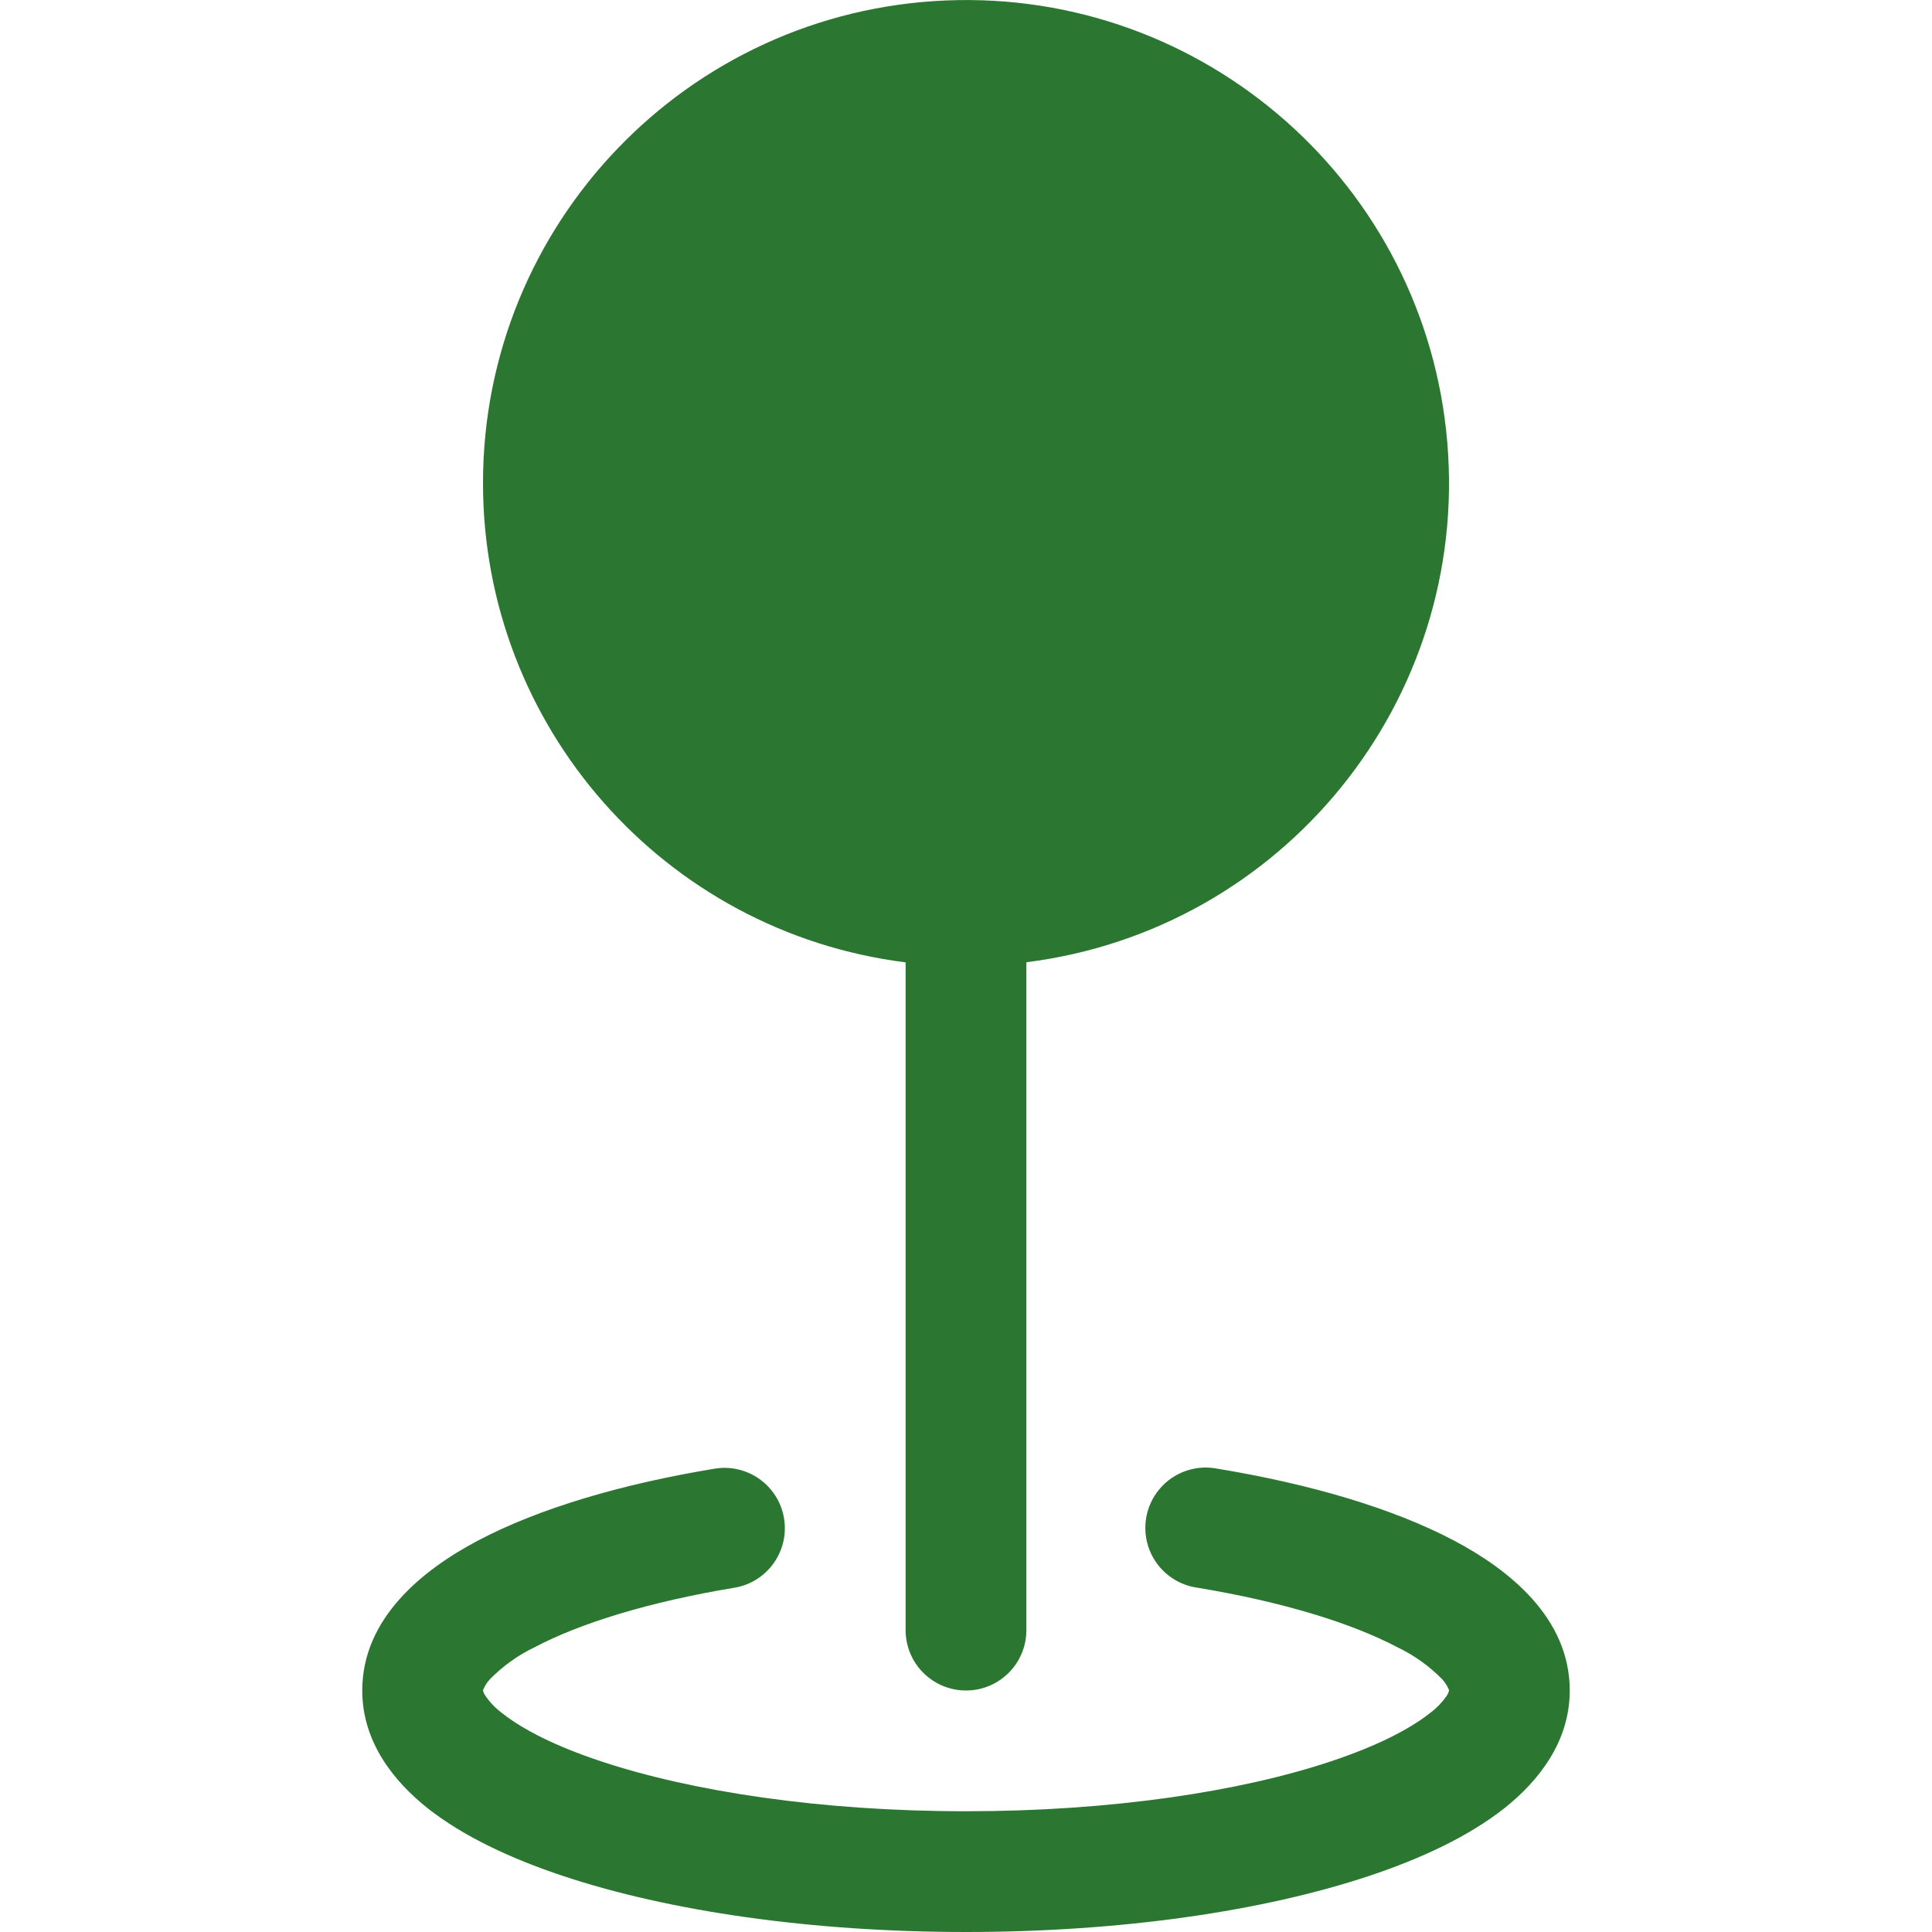
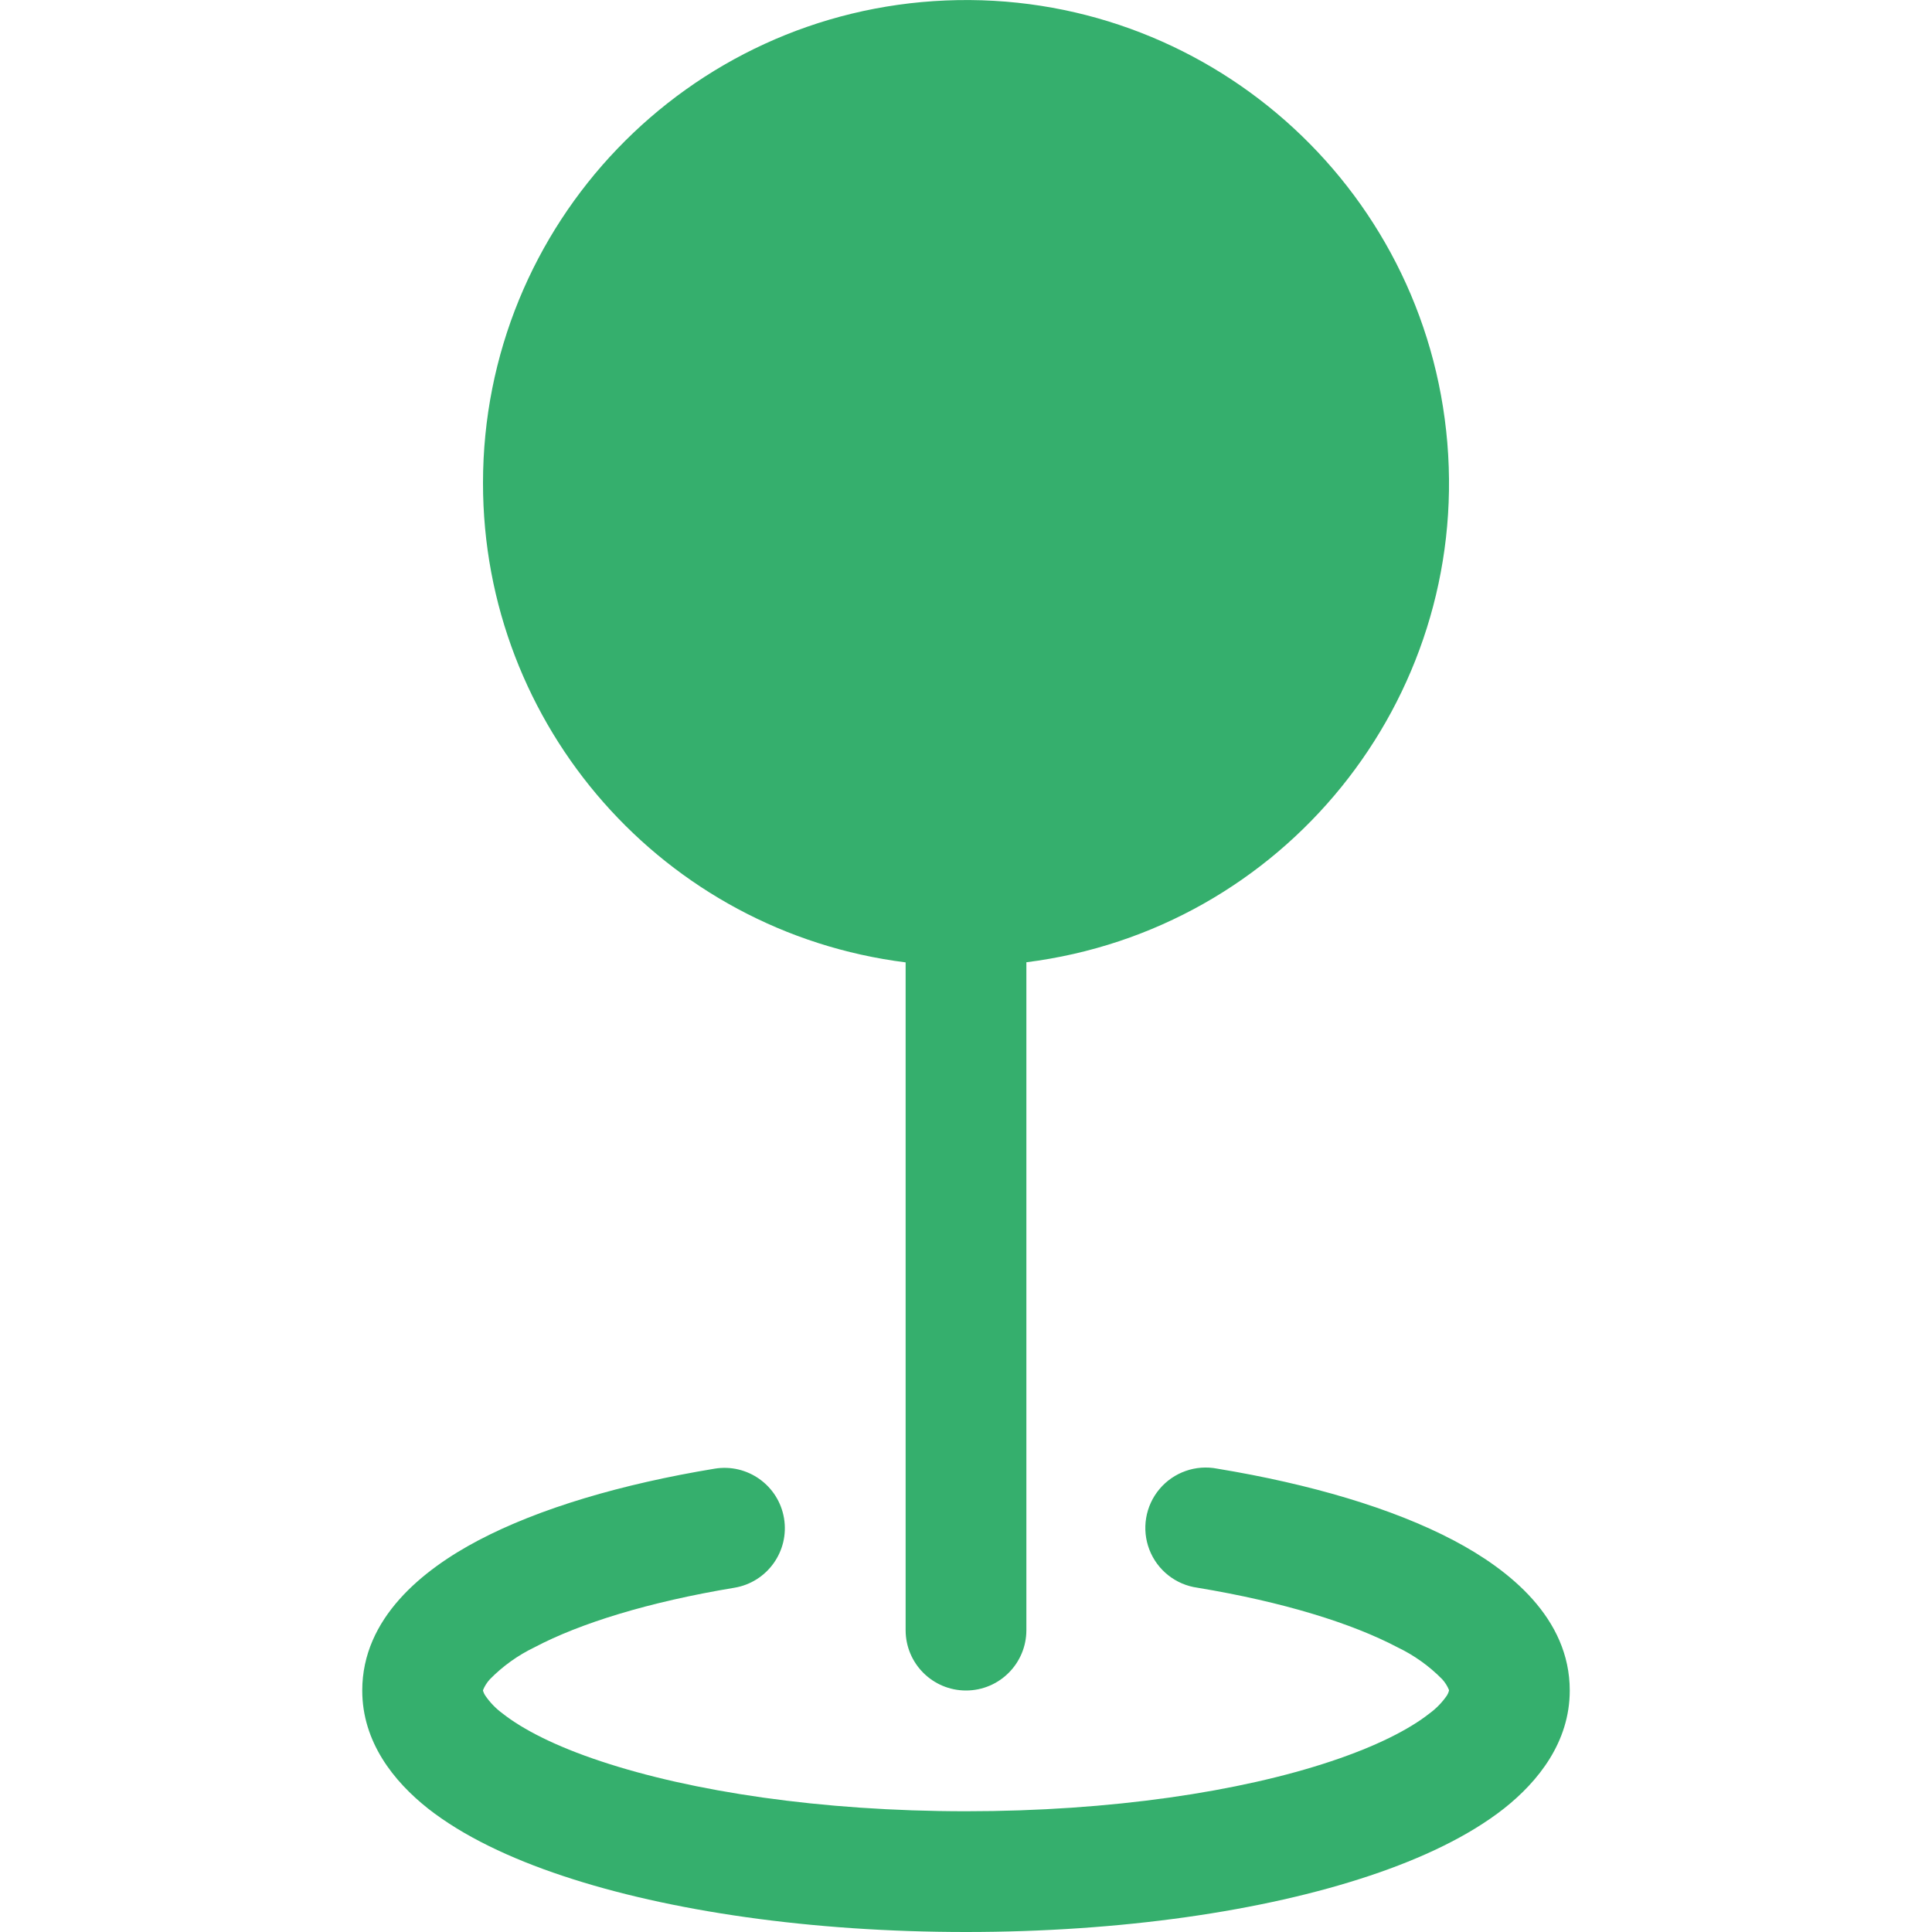
- <svg xmlns="http://www.w3.org/2000/svg" width="16" height="16" fill="#2b7731" class="bi bi-geo-fill" viewBox="0 0 16 16">
-   <path fill="#2b7731" fill-rule="evenodd" d="M4 4a4 4 0 1 1 4.5 3.969V13.5a.5.5 0 0 1-1 0V7.97A4 4 0 0 1 4 3.999zm2.493 8.574a.5.5 0 0 1-.411.575c-.712.118-1.28.295-1.655.493a1.319 1.319 0 0 0-.37.265.301.301 0 0 0-.057.09V14l.002.008a.147.147 0 0 0 .016.033.617.617 0 0 0 .145.15c.165.13.435.27.813.395.751.25 1.82.414 3.024.414s2.273-.163 3.024-.414c.378-.126.648-.265.813-.395a.619.619 0 0 0 .146-.15.148.148 0 0 0 .015-.033L12 14v-.004a.301.301 0 0 0-.057-.09 1.318 1.318 0 0 0-.37-.264c-.376-.198-.943-.375-1.655-.493a.5.5 0 1 1 .164-.986c.77.127 1.452.328 1.957.594C12.5 13 13 13.4 13 14c0 .426-.26.752-.544.977-.29.228-.68.413-1.116.558-.878.293-2.059.465-3.34.465-1.281 0-2.462-.172-3.34-.465-.436-.145-.826-.33-1.116-.558C3.26 14.752 3 14.426 3 14c0-.599.5-1 .961-1.243.505-.266 1.187-.467 1.957-.594a.5.5 0 0 1 .575.411z" />
+ <svg xmlns="http://www.w3.org/2000/svg" width="16" height="16" fill="#35AF6D" class="bi bi-geo-fill" viewBox="0 0 16 16">
+   <path fill="#35AF6D" fill-rule="evenodd" d="M4 4a4 4 0 1 1 4.5 3.969V13.5a.5.5 0 0 1-1 0V7.97A4 4 0 0 1 4 3.999zm2.493 8.574a.5.5 0 0 1-.411.575c-.712.118-1.28.295-1.655.493a1.319 1.319 0 0 0-.37.265.301.301 0 0 0-.057.09V14l.002.008a.147.147 0 0 0 .016.033.617.617 0 0 0 .145.15c.165.13.435.27.813.395.751.25 1.82.414 3.024.414s2.273-.163 3.024-.414c.378-.126.648-.265.813-.395a.619.619 0 0 0 .146-.15.148.148 0 0 0 .015-.033L12 14v-.004a.301.301 0 0 0-.057-.09 1.318 1.318 0 0 0-.37-.264c-.376-.198-.943-.375-1.655-.493a.5.5 0 1 1 .164-.986c.77.127 1.452.328 1.957.594C12.5 13 13 13.4 13 14c0 .426-.26.752-.544.977-.29.228-.68.413-1.116.558-.878.293-2.059.465-3.34.465-1.281 0-2.462-.172-3.34-.465-.436-.145-.826-.33-1.116-.558C3.26 14.752 3 14.426 3 14c0-.599.5-1 .961-1.243.505-.266 1.187-.467 1.957-.594a.5.5 0 0 1 .575.411z" />
</svg>
